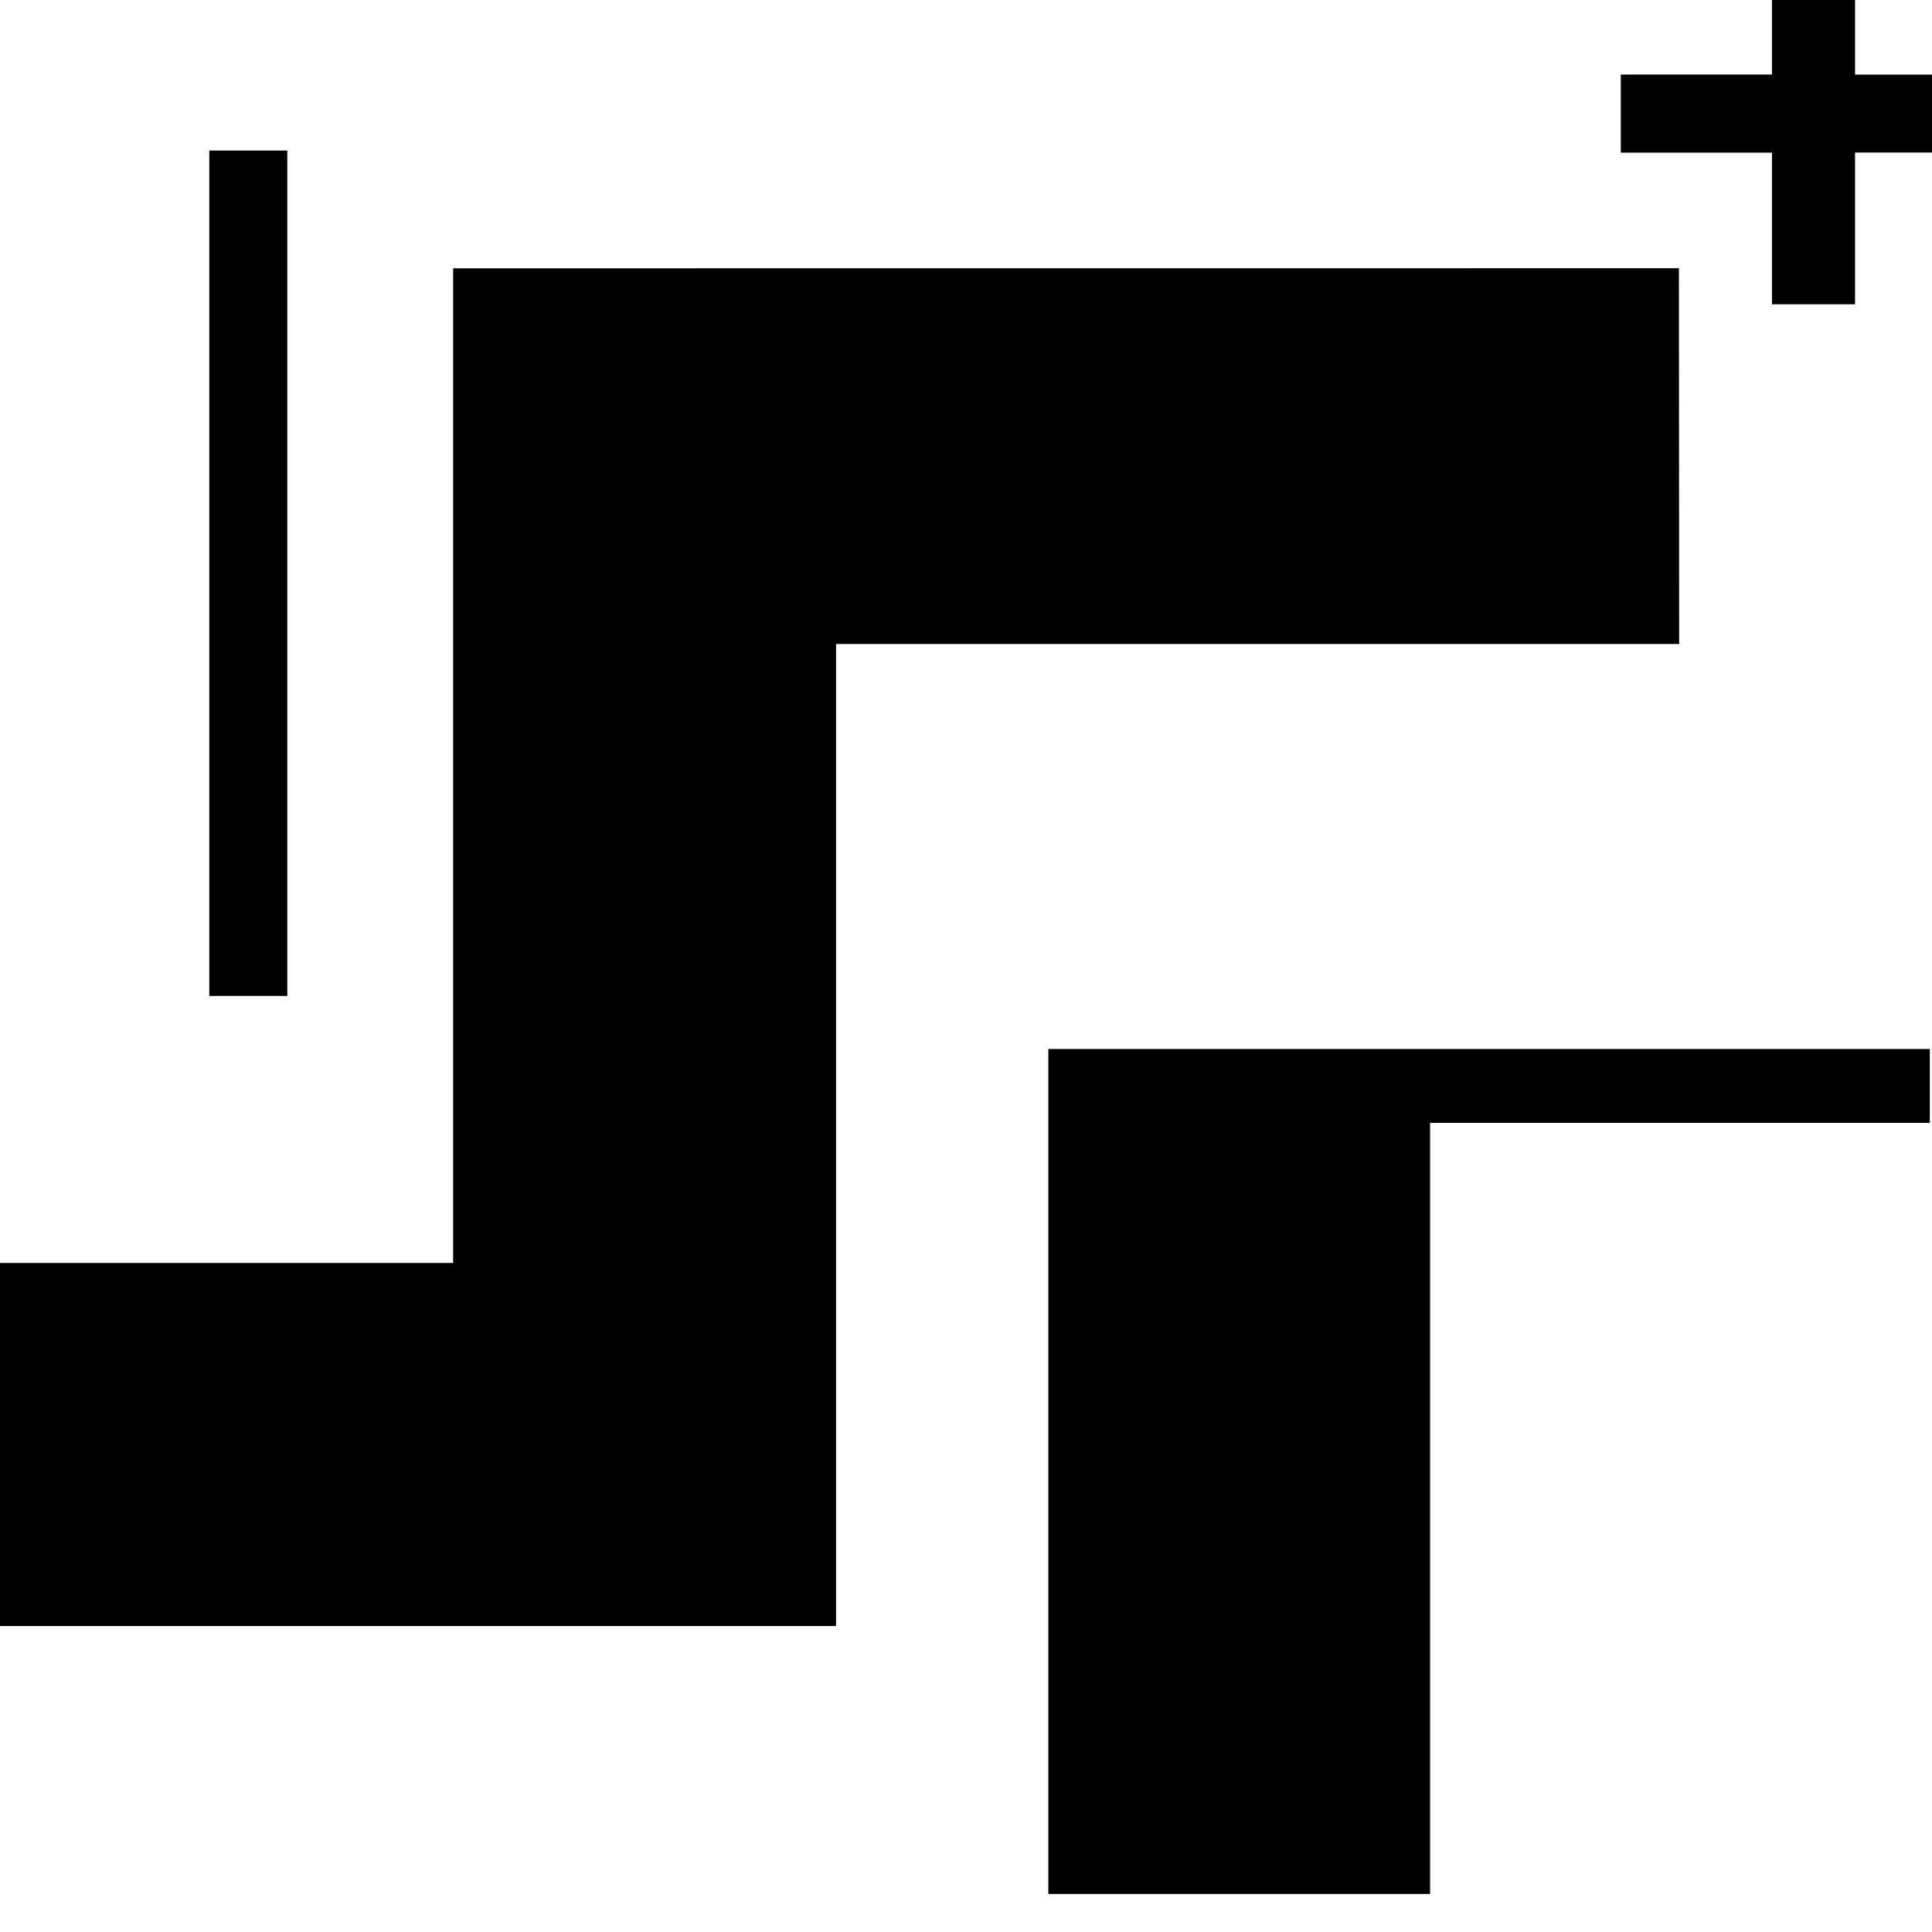
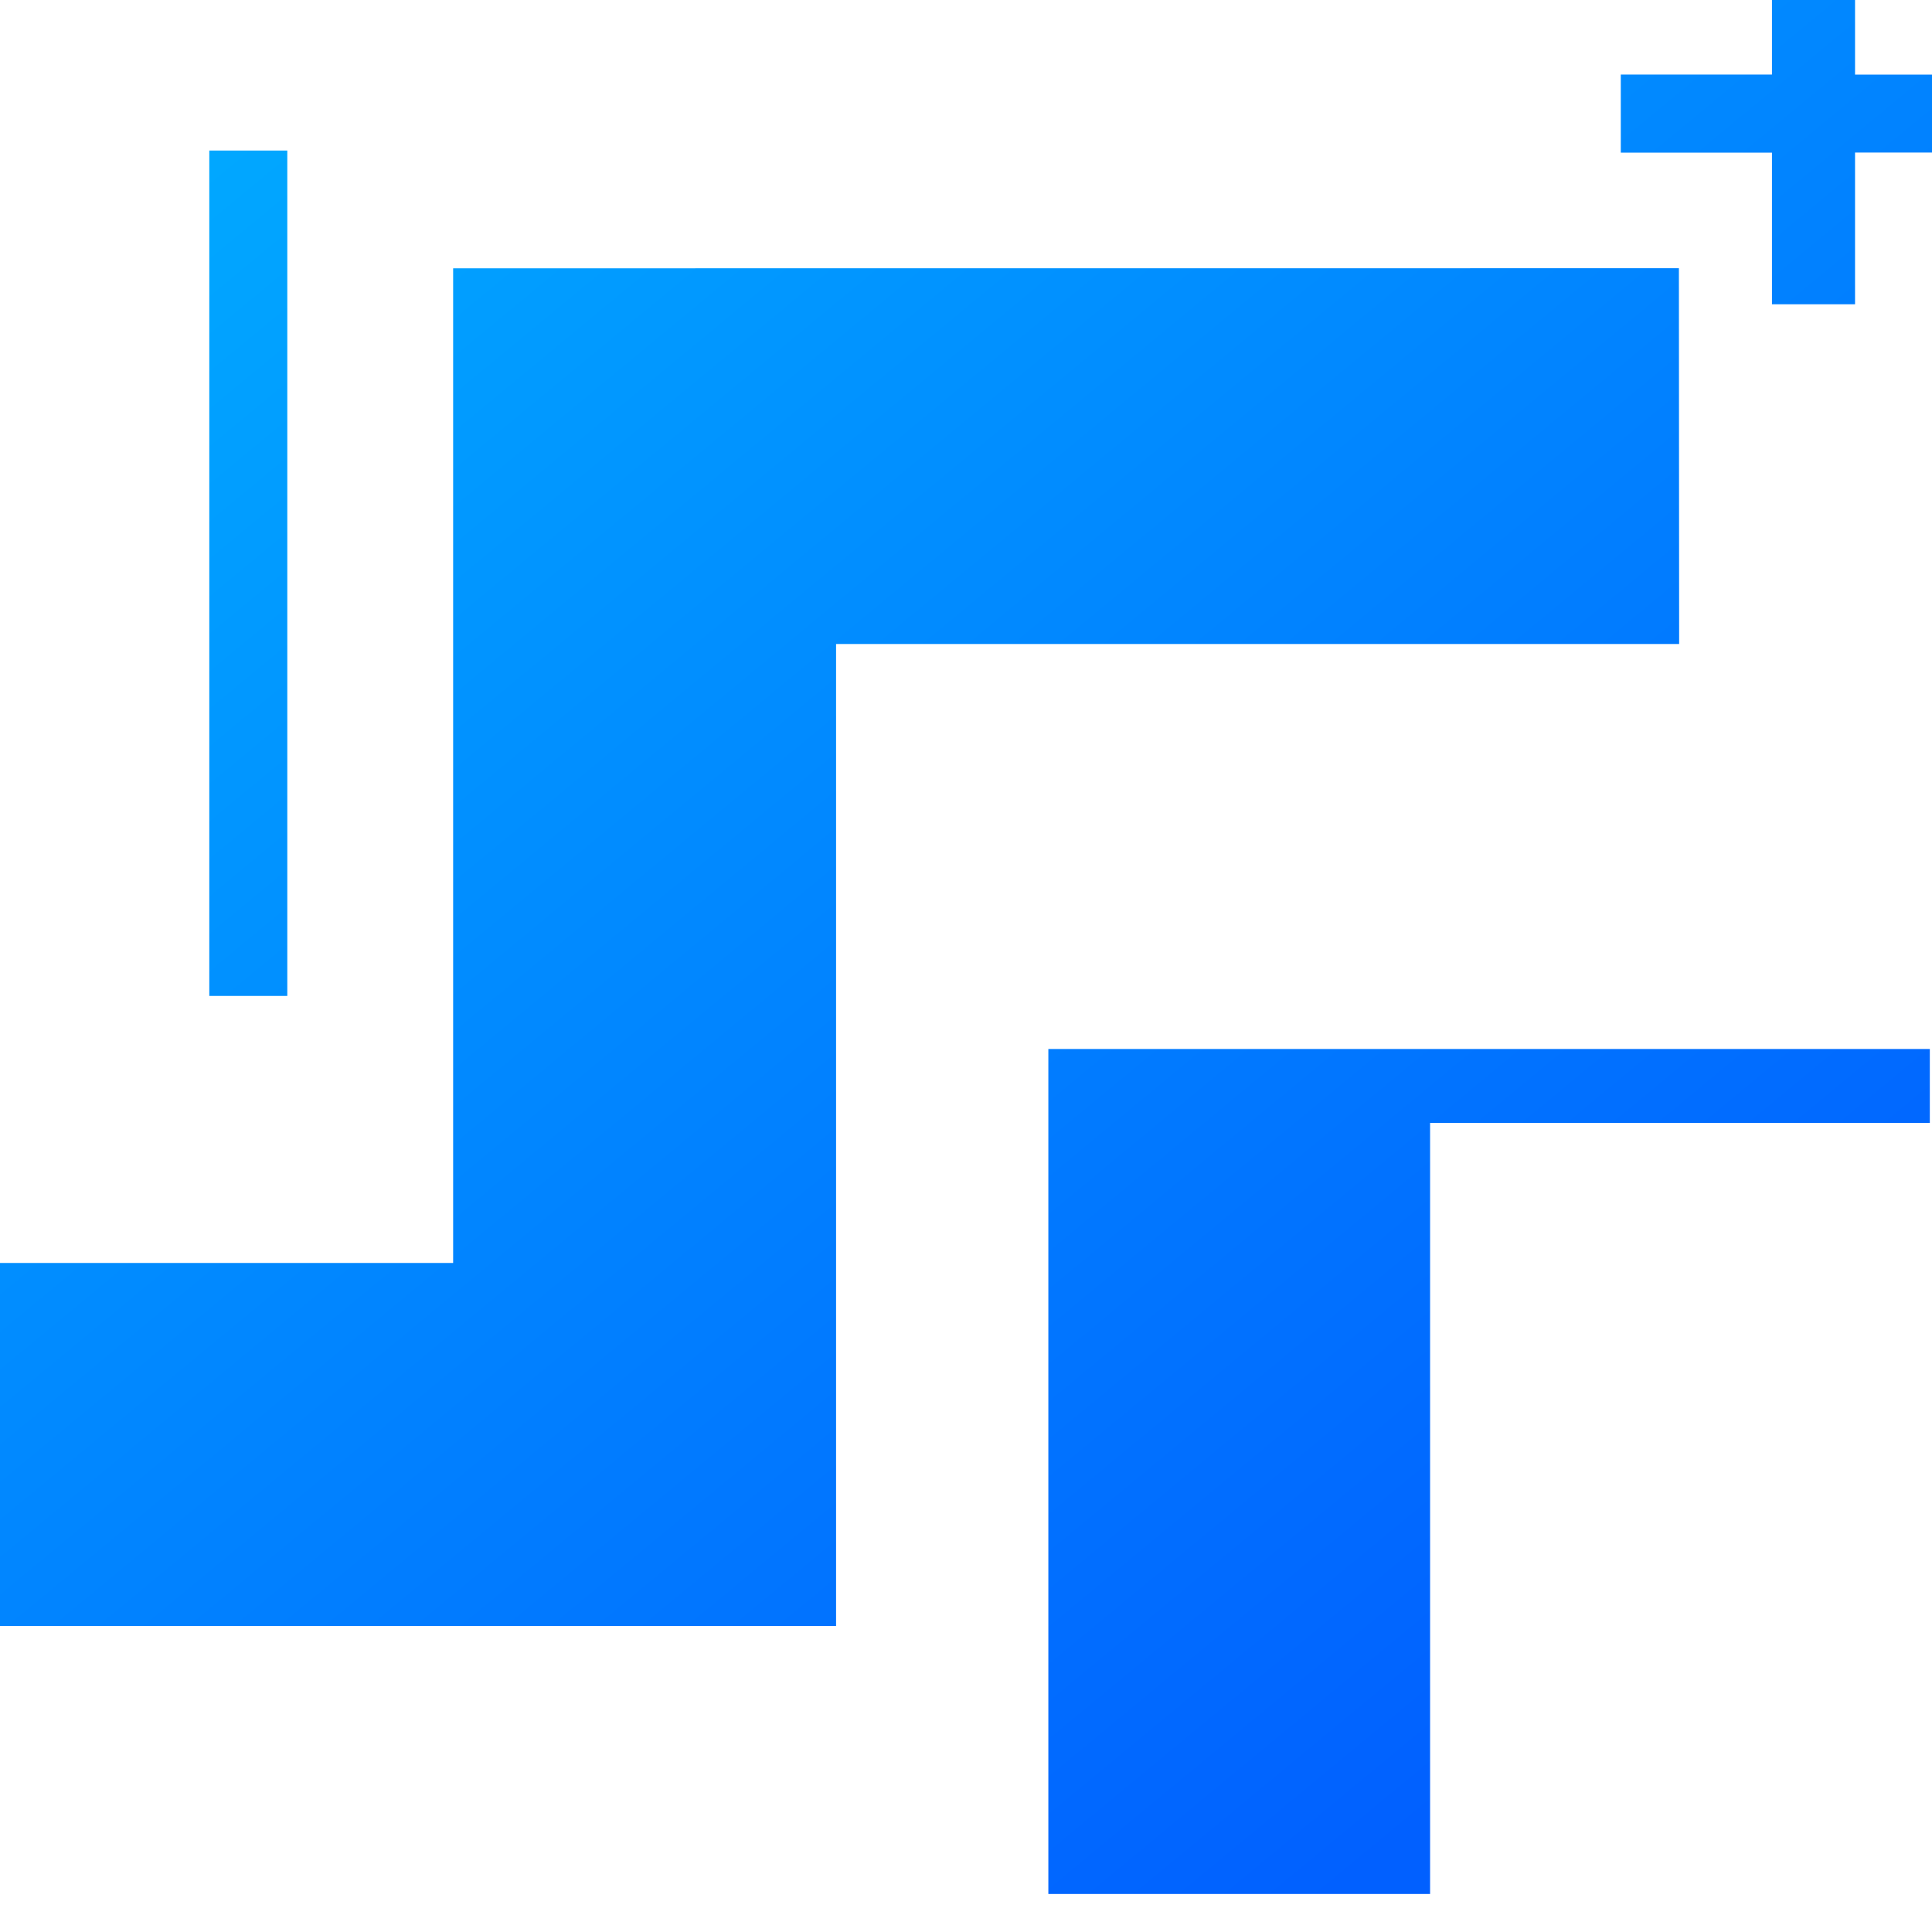
- <svg xmlns="http://www.w3.org/2000/svg" fill="currentColor" fill-rule="evenodd" height="1em" style="flex:none;line-height:1" viewBox="0 0 24 24" width="1em">
-   <path d="M22.012 0h1.032v.927H24v.968h-.956V3.78h-1.032V1.896h-1.878v-.97h1.878V0zM2.6 12.371V1.87h.969v10.502h-.97zm10.423.66h10.95v.918h-6.208v9.579h-4.742V13.03zM5.629 3.333v12.356H0v4.51h10.386V8L20.859 8l-.003-4.668-15.227.001z" />
+ <svg xmlns="http://www.w3.org/2000/svg" height="1em" style="flex:none;line-height:1" viewBox="0 0 24 24" width="1em">
+   <path d="M22.012 0h1.032v.927H24v.968h-.956V3.78h-1.032V1.896h-1.878v-.97h1.878V0zM2.6 12.371V1.87h.969v10.502h-.97zm10.423.66h10.95v.918h-6.208v9.579h-4.742V13.03zM5.629 3.333v12.356H0v4.51h10.386V8L20.859 8l-.003-4.668-15.227.001z" fill="url(#lobe-icons-stepfun-_R_0_)" fill-rule="evenodd" />
+   <defs>
+     <linearGradient gradientUnits="userSpaceOnUse" id="lobe-icons-stepfun-_R_0_" x1="1.646" x2="18.342" y1="1.916" y2="22.091">
+       <stop stop-color="#01A9FF" />
+       <stop offset="1" stop-color="#0160FF" />
+     </linearGradient>
+   </defs>
</svg>
